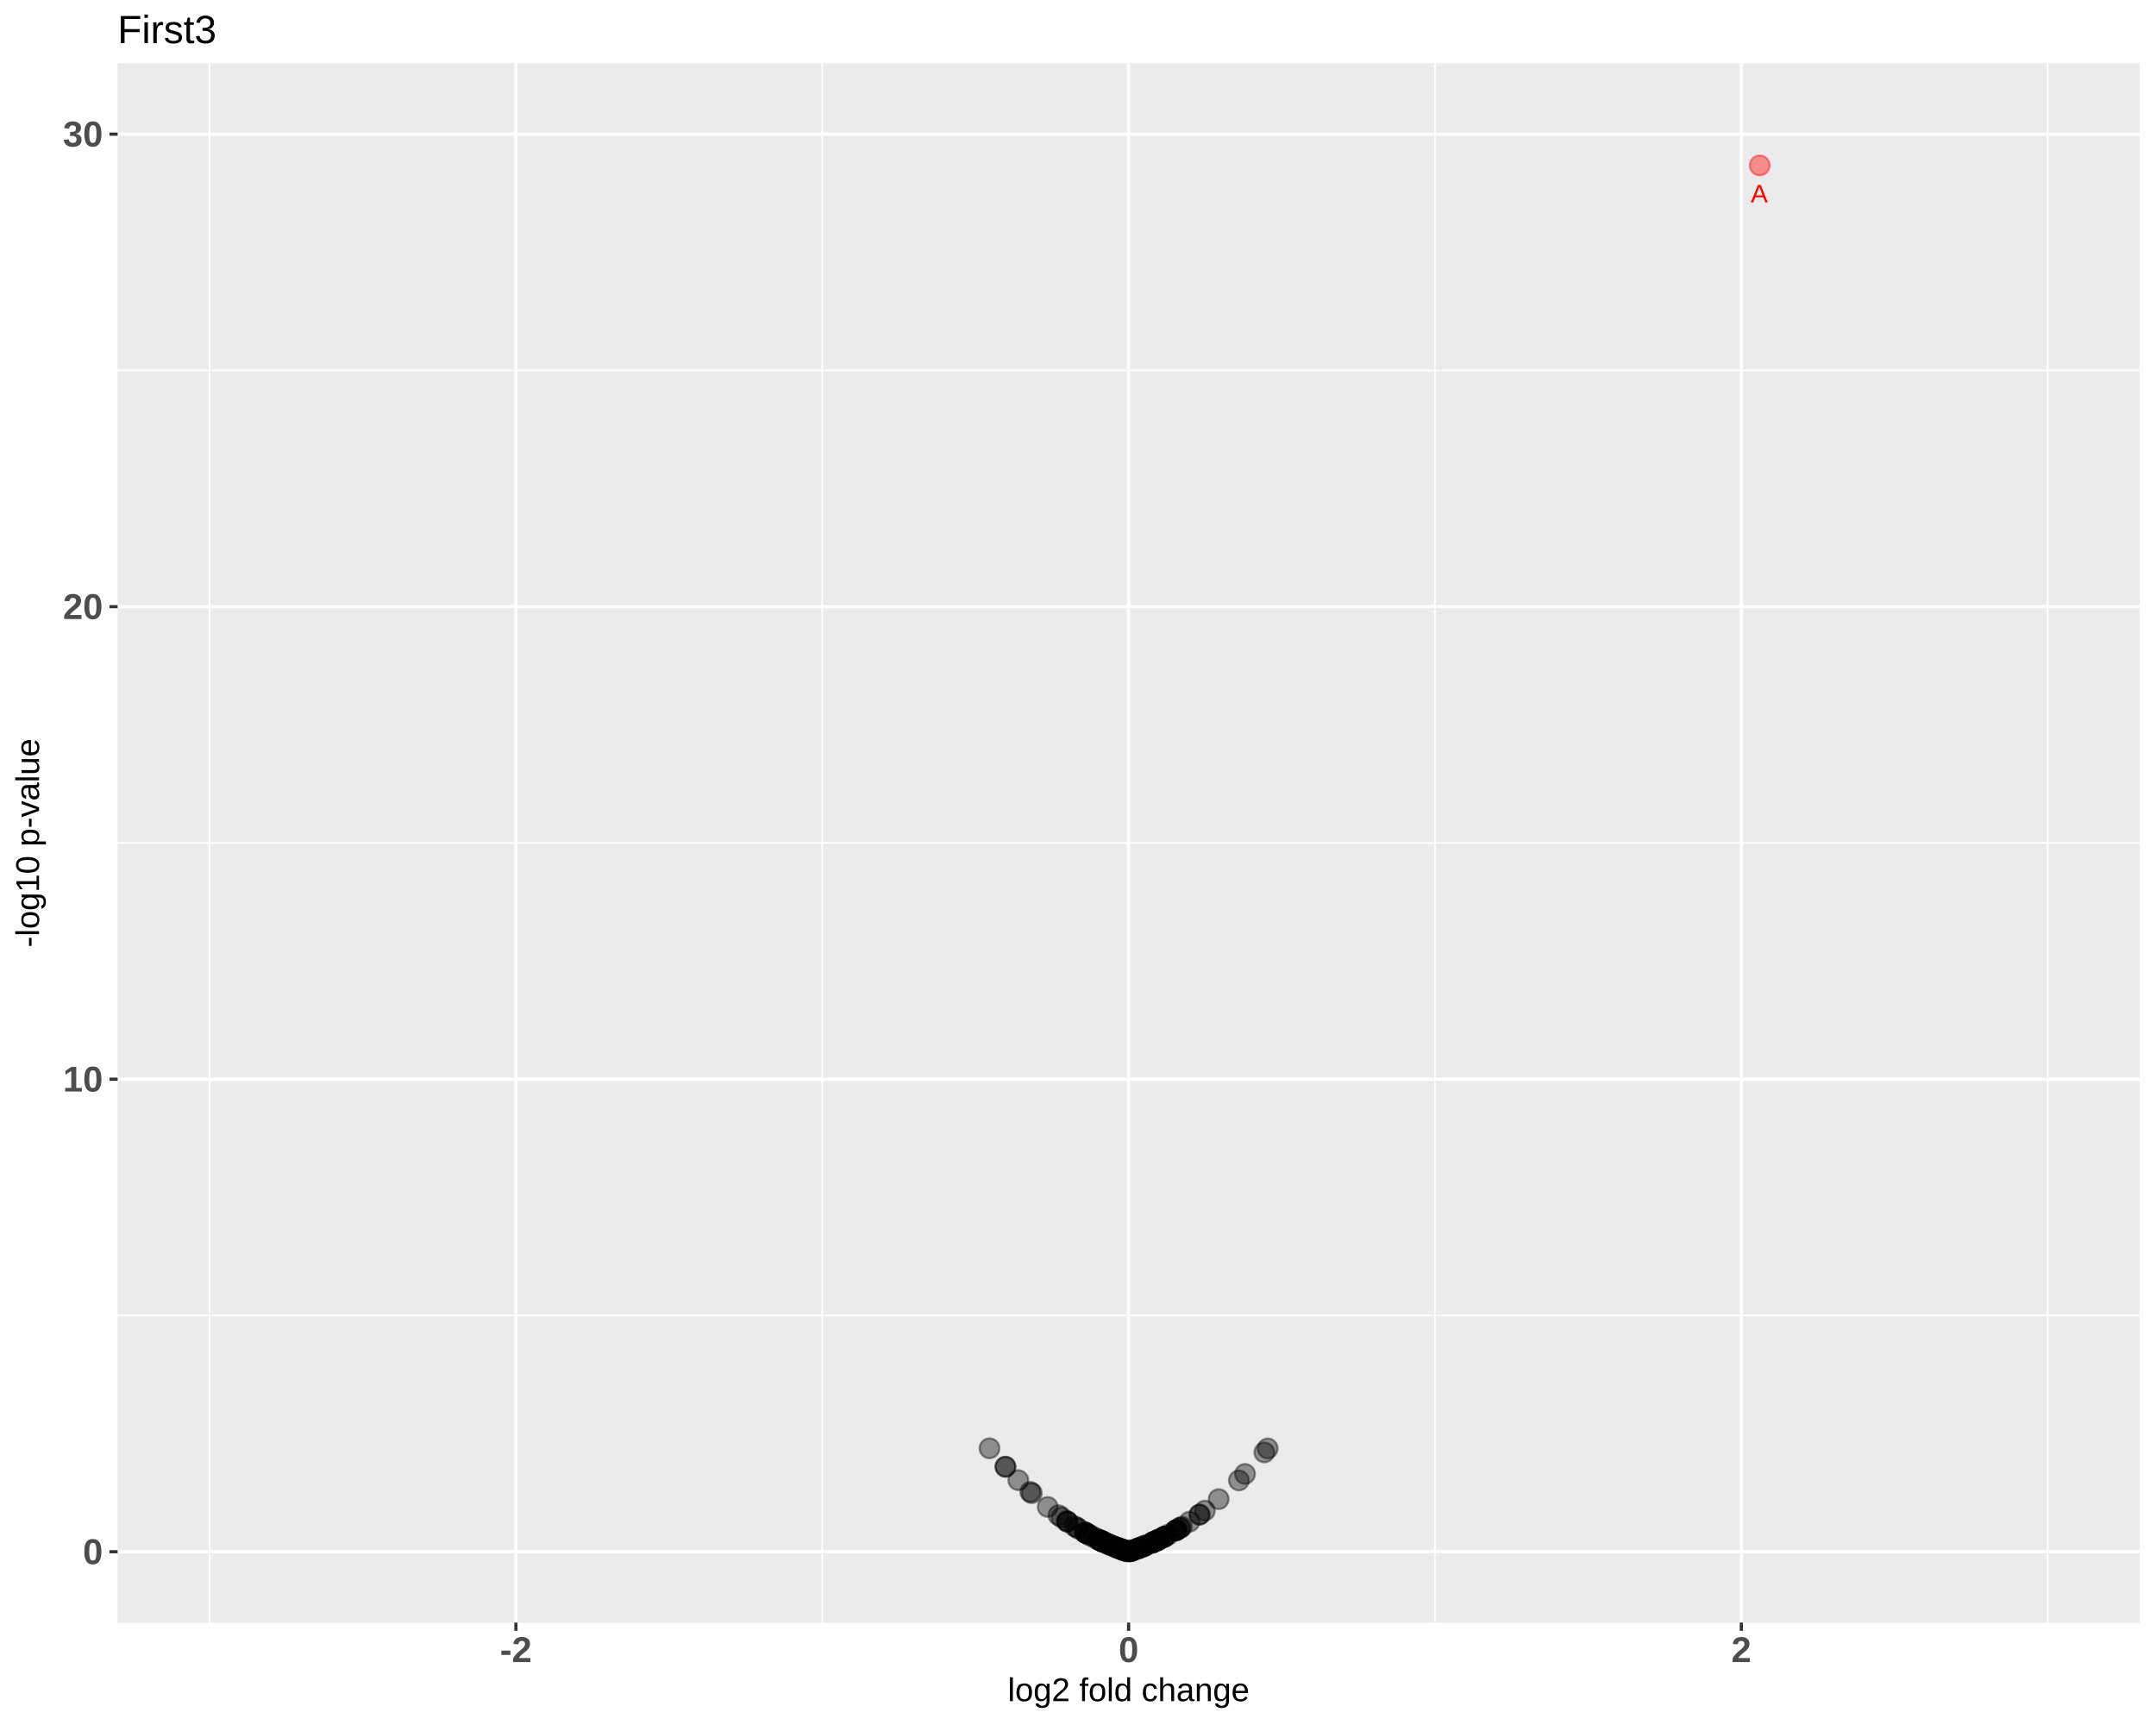
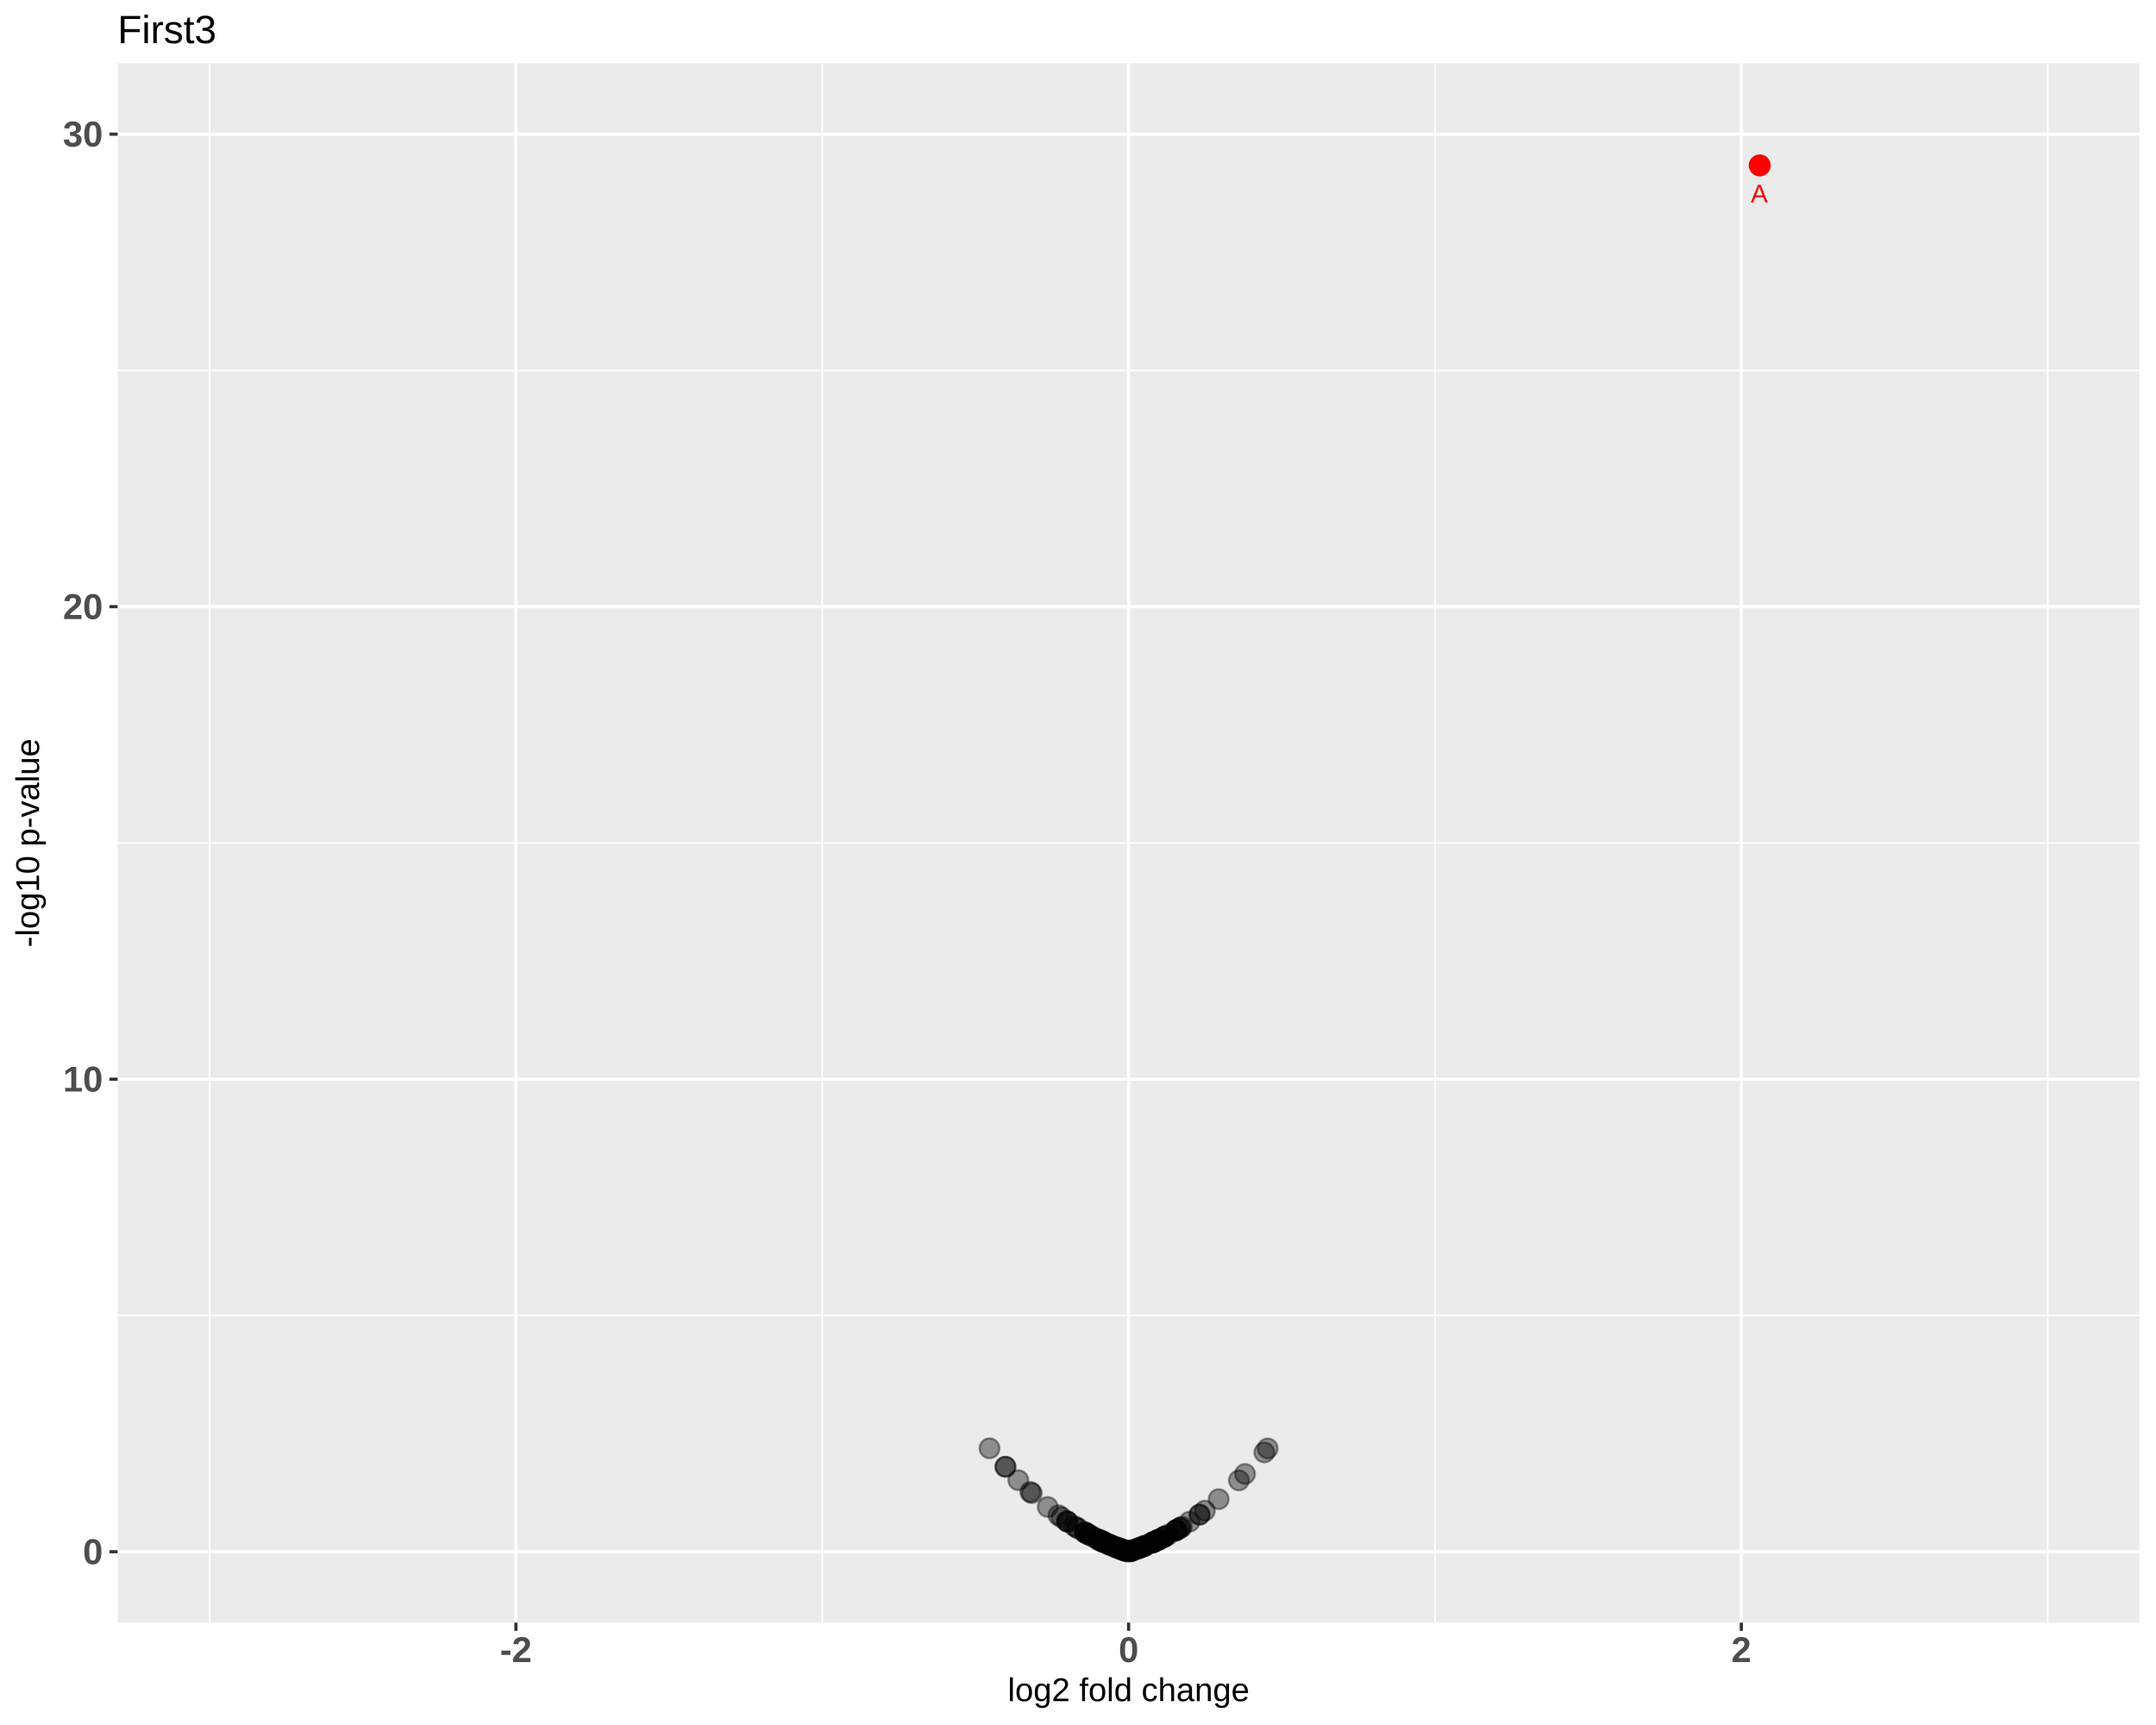
<svg xmlns="http://www.w3.org/2000/svg" viewBox="0 0 720.00 576.00">
  <defs>
    <style type="text/css">
    line, polyline, path, rect, circle {
      fill: none;
      stroke: #000000;
      stroke-linecap: round;
      stroke-linejoin: round;
      stroke-miterlimit: 10.00;
    }
  </style>
  </defs>
  <rect width="100%" height="100%" style="stroke: none; fill: #FFFFFF;" />
  <rect x="0.00" y="0.00" width="720.00" height="576.00" style="stroke-width: 1.07; stroke: #FFFFFF; fill: #FFFFFF;" />
  <defs>
    <clipPath id="cpMzkuMjg0OXw3MTQuNTIxfDU0MS44MTN8MjEuMTE3Mw==">
      <rect x="39.28" y="21.12" width="675.24" height="520.70" />
    </clipPath>
  </defs>
  <rect x="39.28" y="21.12" width="675.24" height="520.70" style="stroke-width: 1.07; stroke: none; fill: #EBEBEB;" clip-path="url(#cpMzkuMjg0OXw3MTQuNTIxfDU0MS44MTN8MjEuMTE3Mw==)" />
  <polyline points="39.28,439.25 714.52,439.25 " style="stroke-width: 0.53; stroke: #FFFFFF; stroke-linecap: butt;" clip-path="url(#cpMzkuMjg0OXw3MTQuNTIxfDU0MS44MTN8MjEuMTE3Mw==)" />
  <polyline points="39.28,281.47 714.52,281.47 " style="stroke-width: 0.53; stroke: #FFFFFF; stroke-linecap: butt;" clip-path="url(#cpMzkuMjg0OXw3MTQuNTIxfDU0MS44MTN8MjEuMTE3Mw==)" />
  <polyline points="39.28,123.68 714.52,123.68 " style="stroke-width: 0.53; stroke: #FFFFFF; stroke-linecap: butt;" clip-path="url(#cpMzkuMjg0OXw3MTQuNTIxfDU0MS44MTN8MjEuMTE3Mw==)" />
  <polyline points="69.98,541.81 69.98,21.12 " style="stroke-width: 0.53; stroke: #FFFFFF; stroke-linecap: butt;" clip-path="url(#cpMzkuMjg0OXw3MTQuNTIxfDU0MS44MTN8MjEuMTE3Mw==)" />
  <polyline points="274.59,541.81 274.59,21.12 " style="stroke-width: 0.53; stroke: #FFFFFF; stroke-linecap: butt;" clip-path="url(#cpMzkuMjg0OXw3MTQuNTIxfDU0MS44MTN8MjEuMTE3Mw==)" />
  <polyline points="479.21,541.81 479.21,21.12 " style="stroke-width: 0.53; stroke: #FFFFFF; stroke-linecap: butt;" clip-path="url(#cpMzkuMjg0OXw3MTQuNTIxfDU0MS44MTN8MjEuMTE3Mw==)" />
  <polyline points="683.83,541.81 683.83,21.12 " style="stroke-width: 0.53; stroke: #FFFFFF; stroke-linecap: butt;" clip-path="url(#cpMzkuMjg0OXw3MTQuNTIxfDU0MS44MTN8MjEuMTE3Mw==)" />
  <polyline points="39.28,518.14 714.52,518.14 " style="stroke-width: 1.07; stroke: #FFFFFF; stroke-linecap: butt;" clip-path="url(#cpMzkuMjg0OXw3MTQuNTIxfDU0MS44MTN8MjEuMTE3Mw==)" />
  <polyline points="39.28,360.36 714.52,360.36 " style="stroke-width: 1.07; stroke: #FFFFFF; stroke-linecap: butt;" clip-path="url(#cpMzkuMjg0OXw3MTQuNTIxfDU0MS44MTN8MjEuMTE3Mw==)" />
  <polyline points="39.28,202.57 714.52,202.57 " style="stroke-width: 1.07; stroke: #FFFFFF; stroke-linecap: butt;" clip-path="url(#cpMzkuMjg0OXw3MTQuNTIxfDU0MS44MTN8MjEuMTE3Mw==)" />
  <polyline points="39.28,44.79 714.52,44.79 " style="stroke-width: 1.07; stroke: #FFFFFF; stroke-linecap: butt;" clip-path="url(#cpMzkuMjg0OXw3MTQuNTIxfDU0MS44MTN8MjEuMTE3Mw==)" />
  <polyline points="172.29,541.81 172.29,21.12 " style="stroke-width: 1.07; stroke: #FFFFFF; stroke-linecap: butt;" clip-path="url(#cpMzkuMjg0OXw3MTQuNTIxfDU0MS44MTN8MjEuMTE3Mw==)" />
  <polyline points="376.90,541.81 376.90,21.12 " style="stroke-width: 1.07; stroke: #FFFFFF; stroke-linecap: butt;" clip-path="url(#cpMzkuMjg0OXw3MTQuNTIxfDU0MS44MTN8MjEuMTE3Mw==)" />
  <polyline points="581.52,541.81 581.52,21.12 " style="stroke-width: 1.07; stroke: #FFFFFF; stroke-linecap: butt;" clip-path="url(#cpMzkuMjg0OXw3MTQuNTIxfDU0MS44MTN8MjEuMTE3Mw==)" />
-   <circle cx="587.66" cy="55.23" r="2.49pt" style="stroke-width: 0.71; stroke: #FF0000; stroke-opacity: 0.40; fill: #FF0000; fill-opacity: 0.40;" clip-path="url(#cpMzkuMjg0OXw3MTQuNTIxfDU0MS44MTN8MjEuMTE3Mw==)" />
+   <circle cx="587.66" cy="55.23" r="2.49pt" style="stroke-width: 0.71; stroke: #FF0000; fill: #FF0000;" clip-path="url(#cpMzkuMjg0OXw3MTQuNTIxfDU0MS44MTN8MjEuMTE3Mw==)" />
  <g clip-path="url(#cpMzkuMjg0OXw3MTQuNTIxfDU0MS44MTN8MjEuMTE3Mw==)">
    <text x="584.66" y="67.60" style="font-size: 8.54px; fill: #FF0000; font-family: Liberation Sans;" textLength="6.00px" lengthAdjust="spacingAndGlyphs">A</text>
  </g>
  <circle cx="400.64" cy="505.71" r="2.49pt" style="stroke-width: 0.71; stroke: #000000; stroke-opacity: 0.40; fill: #000000; fill-opacity: 0.40;" clip-path="url(#cpMzkuMjg0OXw3MTQuNTIxfDU0MS44MTN8MjEuMTE3Mw==)" />
  <circle cx="388.87" cy="513.14" r="2.49pt" style="stroke-width: 0.71; stroke: #000000; stroke-opacity: 0.40; fill: #000000; fill-opacity: 0.40;" clip-path="url(#cpMzkuMjg0OXw3MTQuNTIxfDU0MS44MTN8MjEuMTE3Mw==)" />
  <circle cx="330.45" cy="483.61" r="2.49pt" style="stroke-width: 0.71; stroke: #000000; stroke-opacity: 0.40; fill: #000000; fill-opacity: 0.40;" clip-path="url(#cpMzkuMjg0OXw3MTQuNTIxfDU0MS44MTN8MjEuMTE3Mw==)" />
  <circle cx="367.40" cy="514.36" r="2.49pt" style="stroke-width: 0.71; stroke: #000000; stroke-opacity: 0.40; fill: #000000; fill-opacity: 0.40;" clip-path="url(#cpMzkuMjg0OXw3MTQuNTIxfDU0MS44MTN8MjEuMTE3Mw==)" />
  <circle cx="422.23" cy="484.98" r="2.49pt" style="stroke-width: 0.71; stroke: #000000; stroke-opacity: 0.40; fill: #000000; fill-opacity: 0.40;" clip-path="url(#cpMzkuMjg0OXw3MTQuNTIxfDU0MS44MTN8MjEuMTE3Mw==)" />
  <circle cx="423.35" cy="483.65" r="2.49pt" style="stroke-width: 0.71; stroke: #000000; stroke-opacity: 0.40; fill: #000000; fill-opacity: 0.40;" clip-path="url(#cpMzkuMjg0OXw3MTQuNTIxfDU0MS44MTN8MjEuMTE3Mw==)" />
  <circle cx="415.78" cy="492.17" r="2.49pt" style="stroke-width: 0.71; stroke: #000000; stroke-opacity: 0.40; fill: #000000; fill-opacity: 0.40;" clip-path="url(#cpMzkuMjg0OXw3MTQuNTIxfDU0MS44MTN8MjEuMTE3Mw==)" />
  <circle cx="358.79" cy="509.61" r="2.49pt" style="stroke-width: 0.71; stroke: #000000; stroke-opacity: 0.40; fill: #000000; fill-opacity: 0.40;" clip-path="url(#cpMzkuMjg0OXw3MTQuNTIxfDU0MS44MTN8MjEuMTE3Mw==)" />
  <circle cx="389.08" cy="513.03" r="2.49pt" style="stroke-width: 0.71; stroke: #000000; stroke-opacity: 0.40; fill: #000000; fill-opacity: 0.40;" clip-path="url(#cpMzkuMjg0OXw3MTQuNTIxfDU0MS44MTN8MjEuMTE3Mw==)" />
  <circle cx="335.77" cy="489.77" r="2.49pt" style="stroke-width: 0.71; stroke: #000000; stroke-opacity: 0.40; fill: #000000; fill-opacity: 0.40;" clip-path="url(#cpMzkuMjg0OXw3MTQuNTIxfDU0MS44MTN8MjEuMTE3Mw==)" />
  <circle cx="335.77" cy="489.77" r="2.49pt" style="stroke-width: 0.71; stroke: #000000; stroke-opacity: 0.40; fill: #000000; fill-opacity: 0.40;" clip-path="url(#cpMzkuMjg0OXw3MTQuNTIxfDU0MS44MTN8MjEuMTE3Mw==)" />
  <circle cx="356.54" cy="508.13" r="2.49pt" style="stroke-width: 0.71; stroke: #000000; stroke-opacity: 0.40; fill: #000000; fill-opacity: 0.40;" clip-path="url(#cpMzkuMjg0OXw3MTQuNTIxfDU0MS44MTN8MjEuMTE3Mw==)" />
  <circle cx="340.07" cy="494.25" r="2.49pt" style="stroke-width: 0.71; stroke: #000000; stroke-opacity: 0.40; fill: #000000; fill-opacity: 0.40;" clip-path="url(#cpMzkuMjg0OXw3MTQuNTIxfDU0MS44MTN8MjEuMTE3Mw==)" />
  <circle cx="344.57" cy="498.57" r="2.49pt" style="stroke-width: 0.71; stroke: #000000; stroke-opacity: 0.40; fill: #000000; fill-opacity: 0.40;" clip-path="url(#cpMzkuMjg0OXw3MTQuNTIxfDU0MS44MTN8MjEuMTE3Mw==)" />
  <circle cx="413.73" cy="494.32" r="2.49pt" style="stroke-width: 0.71; stroke: #000000; stroke-opacity: 0.40; fill: #000000; fill-opacity: 0.40;" clip-path="url(#cpMzkuMjg0OXw3MTQuNTIxfDU0MS44MTN8MjEuMTE3Mw==)" />
  <circle cx="378.50" cy="517.61" r="2.49pt" style="stroke-width: 0.71; stroke: #000000; stroke-opacity: 0.40; fill: #000000; fill-opacity: 0.40;" clip-path="url(#cpMzkuMjg0OXw3MTQuNTIxfDU0MS44MTN8MjEuMTE3Mw==)" />
  <circle cx="359.61" cy="510.07" r="2.49pt" style="stroke-width: 0.71; stroke: #000000; stroke-opacity: 0.40; fill: #000000; fill-opacity: 0.40;" clip-path="url(#cpMzkuMjg0OXw3MTQuNTIxfDU0MS44MTN8MjEuMTE3Mw==)" />
  <circle cx="362.89" cy="512.02" r="2.49pt" style="stroke-width: 0.71; stroke: #000000; stroke-opacity: 0.40; fill: #000000; fill-opacity: 0.40;" clip-path="url(#cpMzkuMjg0OXw3MTQuNTIxfDU0MS44MTN8MjEuMTE3Mw==)" />
  <circle cx="381.48" cy="516.51" r="2.49pt" style="stroke-width: 0.71; stroke: #000000; stroke-opacity: 0.40; fill: #000000; fill-opacity: 0.40;" clip-path="url(#cpMzkuMjg0OXw3MTQuNTIxfDU0MS44MTN8MjEuMTE3Mw==)" />
  <circle cx="402.38" cy="504.42" r="2.49pt" style="stroke-width: 0.71; stroke: #000000; stroke-opacity: 0.40; fill: #000000; fill-opacity: 0.40;" clip-path="url(#cpMzkuMjg0OXw3MTQuNTIxfDU0MS44MTN8MjEuMTE3Mw==)" />
  <circle cx="344.06" cy="498.18" r="2.49pt" style="stroke-width: 0.71; stroke: #000000; stroke-opacity: 0.40; fill: #000000; fill-opacity: 0.40;" clip-path="url(#cpMzkuMjg0OXw3MTQuNTIxfDU0MS44MTN8MjEuMTE3Mw==)" />
  <circle cx="377.91" cy="517.81" r="2.49pt" style="stroke-width: 0.71; stroke: #000000; stroke-opacity: 0.40; fill: #000000; fill-opacity: 0.40;" clip-path="url(#cpMzkuMjg0OXw3MTQuNTIxfDU0MS44MTN8MjEuMTE3Mw==)" />
  <circle cx="406.98" cy="500.58" r="2.49pt" style="stroke-width: 0.71; stroke: #000000; stroke-opacity: 0.40; fill: #000000; fill-opacity: 0.40;" clip-path="url(#cpMzkuMjg0OXw3MTQuNTIxfDU0MS44MTN8MjEuMTE3Mw==)" />
  <circle cx="397.26" cy="508.10" r="2.49pt" style="stroke-width: 0.71; stroke: #000000; stroke-opacity: 0.40; fill: #000000; fill-opacity: 0.40;" clip-path="url(#cpMzkuMjg0OXw3MTQuNTIxfDU0MS44MTN8MjEuMTE3Mw==)" />
  <circle cx="376.22" cy="517.92" r="2.49pt" style="stroke-width: 0.71; stroke: #000000; stroke-opacity: 0.40; fill: #000000; fill-opacity: 0.40;" clip-path="url(#cpMzkuMjg0OXw3MTQuNTIxfDU0MS44MTN8MjEuMTE3Mw==)" />
  <circle cx="386.97" cy="514.10" r="2.49pt" style="stroke-width: 0.71; stroke: #000000; stroke-opacity: 0.40; fill: #000000; fill-opacity: 0.40;" clip-path="url(#cpMzkuMjg0OXw3MTQuNTIxfDU0MS44MTN8MjEuMTE3Mw==)" />
  <circle cx="374.95" cy="517.48" r="2.49pt" style="stroke-width: 0.71; stroke: #000000; stroke-opacity: 0.40; fill: #000000; fill-opacity: 0.40;" clip-path="url(#cpMzkuMjg0OXw3MTQuNTIxfDU0MS44MTN8MjEuMTE3Mw==)" />
  <circle cx="349.89" cy="503.20" r="2.49pt" style="stroke-width: 0.71; stroke: #000000; stroke-opacity: 0.40; fill: #000000; fill-opacity: 0.40;" clip-path="url(#cpMzkuMjg0OXw3MTQuNTIxfDU0MS44MTN8MjEuMTE3Mw==)" />
  <circle cx="375.76" cy="517.76" r="2.49pt" style="stroke-width: 0.71; stroke: #000000; stroke-opacity: 0.40; fill: #000000; fill-opacity: 0.40;" clip-path="url(#cpMzkuMjg0OXw3MTQuNTIxfDU0MS44MTN8MjEuMTE3Mw==)" />
  <circle cx="378.68" cy="517.55" r="2.49pt" style="stroke-width: 0.71; stroke: #000000; stroke-opacity: 0.40; fill: #000000; fill-opacity: 0.40;" clip-path="url(#cpMzkuMjg0OXw3MTQuNTIxfDU0MS44MTN8MjEuMTE3Mw==)" />
  <circle cx="354.50" cy="506.66" r="2.49pt" style="stroke-width: 0.71; stroke: #000000; stroke-opacity: 0.40; fill: #000000; fill-opacity: 0.40;" clip-path="url(#cpMzkuMjg0OXw3MTQuNTIxfDU0MS44MTN8MjEuMTE3Mw==)" />
  <circle cx="363.60" cy="512.44" r="2.49pt" style="stroke-width: 0.71; stroke: #000000; stroke-opacity: 0.40; fill: #000000; fill-opacity: 0.40;" clip-path="url(#cpMzkuMjg0OXw3MTQuNTIxfDU0MS44MTN8MjEuMTE3Mw==)" />
  <circle cx="353.47" cy="505.96" r="2.49pt" style="stroke-width: 0.71; stroke: #000000; stroke-opacity: 0.40; fill: #000000; fill-opacity: 0.40;" clip-path="url(#cpMzkuMjg0OXw3MTQuNTIxfDU0MS44MTN8MjEuMTE3Mw==)" />
  <circle cx="388.77" cy="513.19" r="2.49pt" style="stroke-width: 0.71; stroke: #000000; stroke-opacity: 0.40; fill: #000000; fill-opacity: 0.40;" clip-path="url(#cpMzkuMjg0OXw3MTQuNTIxfDU0MS44MTN8MjEuMTE3Mw==)" />
  <circle cx="362.48" cy="511.78" r="2.49pt" style="stroke-width: 0.71; stroke: #000000; stroke-opacity: 0.40; fill: #000000; fill-opacity: 0.40;" clip-path="url(#cpMzkuMjg0OXw3MTQuNTIxfDU0MS44MTN8MjEuMTE3Mw==)" />
  <circle cx="400.54" cy="505.80" r="2.49pt" style="stroke-width: 0.71; stroke: #000000; stroke-opacity: 0.40; fill: #000000; fill-opacity: 0.40;" clip-path="url(#cpMzkuMjg0OXw3MTQuNTIxfDU0MS44MTN8MjEuMTE3Mw==)" />
  <circle cx="372.33" cy="516.51" r="2.49pt" style="stroke-width: 0.71; stroke: #000000; stroke-opacity: 0.40; fill: #000000; fill-opacity: 0.40;" clip-path="url(#cpMzkuMjg0OXw3MTQuNTIxfDU0MS44MTN8MjEuMTE3Mw==)" />
  <circle cx="356.44" cy="508.07" r="2.49pt" style="stroke-width: 0.71; stroke: #000000; stroke-opacity: 0.40; fill: #000000; fill-opacity: 0.40;" clip-path="url(#cpMzkuMjg0OXw3MTQuNTIxfDU0MS44MTN8MjEuMTE3Mw==)" />
  <circle cx="368.56" cy="514.91" r="2.49pt" style="stroke-width: 0.71; stroke: #000000; stroke-opacity: 0.40; fill: #000000; fill-opacity: 0.40;" clip-path="url(#cpMzkuMjg0OXw3MTQuNTIxfDU0MS44MTN8MjEuMTE3Mw==)" />
  <circle cx="380.26" cy="516.98" r="2.49pt" style="stroke-width: 0.71; stroke: #000000; stroke-opacity: 0.40; fill: #000000; fill-opacity: 0.40;" clip-path="url(#cpMzkuMjg0OXw3MTQuNTIxfDU0MS44MTN8MjEuMTE3Mw==)" />
  <circle cx="384.99" cy="515.03" r="2.49pt" style="stroke-width: 0.71; stroke: #000000; stroke-opacity: 0.40; fill: #000000; fill-opacity: 0.40;" clip-path="url(#cpMzkuMjg0OXw3MTQuNTIxfDU0MS44MTN8MjEuMTE3Mw==)" />
  <circle cx="374.08" cy="517.17" r="2.49pt" style="stroke-width: 0.71; stroke: #000000; stroke-opacity: 0.40; fill: #000000; fill-opacity: 0.40;" clip-path="url(#cpMzkuMjg0OXw3MTQuNTIxfDU0MS44MTN8MjEuMTE3Mw==)" />
  <circle cx="392.97" cy="510.83" r="2.49pt" style="stroke-width: 0.71; stroke: #000000; stroke-opacity: 0.40; fill: #000000; fill-opacity: 0.40;" clip-path="url(#cpMzkuMjg0OXw3MTQuNTIxfDU0MS44MTN8MjEuMTE3Mw==)" />
  <circle cx="360.12" cy="510.42" r="2.49pt" style="stroke-width: 0.71; stroke: #000000; stroke-opacity: 0.40; fill: #000000; fill-opacity: 0.40;" clip-path="url(#cpMzkuMjg0OXw3MTQuNTIxfDU0MS44MTN8MjEuMTE3Mw==)" />
  <circle cx="356.24" cy="507.92" r="2.49pt" style="stroke-width: 0.71; stroke: #000000; stroke-opacity: 0.40; fill: #000000; fill-opacity: 0.40;" clip-path="url(#cpMzkuMjg0OXw3MTQuNTIxfDU0MS44MTN8MjEuMTE3Mw==)" />
  <circle cx="368.27" cy="514.78" r="2.49pt" style="stroke-width: 0.71; stroke: #000000; stroke-opacity: 0.40; fill: #000000; fill-opacity: 0.40;" clip-path="url(#cpMzkuMjg0OXw3MTQuNTIxfDU0MS44MTN8MjEuMTE3Mw==)" />
  <circle cx="373.06" cy="516.79" r="2.49pt" style="stroke-width: 0.71; stroke: #000000; stroke-opacity: 0.40; fill: #000000; fill-opacity: 0.40;" clip-path="url(#cpMzkuMjg0OXw3MTQuNTIxfDU0MS44MTN8MjEuMTE3Mw==)" />
  <circle cx="374.32" cy="517.26" r="2.49pt" style="stroke-width: 0.71; stroke: #000000; stroke-opacity: 0.40; fill: #000000; fill-opacity: 0.40;" clip-path="url(#cpMzkuMjg0OXw3MTQuNTIxfDU0MS44MTN8MjEuMTE3Mw==)" />
  <circle cx="392.86" cy="510.91" r="2.49pt" style="stroke-width: 0.71; stroke: #000000; stroke-opacity: 0.40; fill: #000000; fill-opacity: 0.40;" clip-path="url(#cpMzkuMjg0OXw3MTQuNTIxfDU0MS44MTN8MjEuMTE3Mw==)" />
  <circle cx="394.09" cy="510.21" r="2.49pt" style="stroke-width: 0.71; stroke: #000000; stroke-opacity: 0.40; fill: #000000; fill-opacity: 0.40;" clip-path="url(#cpMzkuMjg0OXw3MTQuNTIxfDU0MS44MTN8MjEuMTE3Mw==)" />
  <circle cx="394.09" cy="510.19" r="2.49pt" style="stroke-width: 0.71; stroke: #000000; stroke-opacity: 0.40; fill: #000000; fill-opacity: 0.40;" clip-path="url(#cpMzkuMjg0OXw3MTQuNTIxfDU0MS44MTN8MjEuMTE3Mw==)" />
  <circle cx="394.70" cy="509.78" r="2.49pt" style="stroke-width: 0.71; stroke: #000000; stroke-opacity: 0.40; fill: #000000; fill-opacity: 0.40;" clip-path="url(#cpMzkuMjg0OXw3MTQuNTIxfDU0MS44MTN8MjEuMTE3Mw==)" />
  <circle cx="362.27" cy="511.69" r="2.49pt" style="stroke-width: 0.71; stroke: #000000; stroke-opacity: 0.40; fill: #000000; fill-opacity: 0.40;" clip-path="url(#cpMzkuMjg0OXw3MTQuNTIxfDU0MS44MTN8MjEuMTE3Mw==)" />
  <circle cx="385.01" cy="515.01" r="2.49pt" style="stroke-width: 0.71; stroke: #000000; stroke-opacity: 0.40; fill: #000000; fill-opacity: 0.40;" clip-path="url(#cpMzkuMjg0OXw3MTQuNTIxfDU0MS44MTN8MjEuMTE3Mw==)" />
  <circle cx="392.66" cy="511.01" r="2.49pt" style="stroke-width: 0.71; stroke: #000000; stroke-opacity: 0.40; fill: #000000; fill-opacity: 0.40;" clip-path="url(#cpMzkuMjg0OXw3MTQuNTIxfDU0MS44MTN8MjEuMTE3Mw==)" />
  <circle cx="368.03" cy="514.67" r="2.49pt" style="stroke-width: 0.71; stroke: #000000; stroke-opacity: 0.40; fill: #000000; fill-opacity: 0.40;" clip-path="url(#cpMzkuMjg0OXw3MTQuNTIxfDU0MS44MTN8MjEuMTE3Mw==)" />
  <circle cx="365.14" cy="513.23" r="2.49pt" style="stroke-width: 0.71; stroke: #000000; stroke-opacity: 0.40; fill: #000000; fill-opacity: 0.40;" clip-path="url(#cpMzkuMjg0OXw3MTQuNTIxfDU0MS44MTN8MjEuMTE3Mw==)" />
  <circle cx="375.20" cy="517.57" r="2.49pt" style="stroke-width: 0.71; stroke: #000000; stroke-opacity: 0.40; fill: #000000; fill-opacity: 0.40;" clip-path="url(#cpMzkuMjg0OXw3MTQuNTIxfDU0MS44MTN8MjEuMTE3Mw==)" />
  <circle cx="385.18" cy="514.93" r="2.49pt" style="stroke-width: 0.71; stroke: #000000; stroke-opacity: 0.40; fill: #000000; fill-opacity: 0.40;" clip-path="url(#cpMzkuMjg0OXw3MTQuNTIxfDU0MS44MTN8MjEuMTE3Mw==)" />
  <circle cx="368.56" cy="514.91" r="2.49pt" style="stroke-width: 0.71; stroke: #000000; stroke-opacity: 0.40; fill: #000000; fill-opacity: 0.40;" clip-path="url(#cpMzkuMjg0OXw3MTQuNTIxfDU0MS44MTN8MjEuMTE3Mw==)" />
  <circle cx="392.45" cy="511.14" r="2.49pt" style="stroke-width: 0.71; stroke: #000000; stroke-opacity: 0.40; fill: #000000; fill-opacity: 0.40;" clip-path="url(#cpMzkuMjg0OXw3MTQuNTIxfDU0MS44MTN8MjEuMTE3Mw==)" />
  <circle cx="390.20" cy="512.41" r="2.49pt" style="stroke-width: 0.71; stroke: #000000; stroke-opacity: 0.40; fill: #000000; fill-opacity: 0.40;" clip-path="url(#cpMzkuMjg0OXw3MTQuNTIxfDU0MS44MTN8MjEuMTE3Mw==)" />
  <circle cx="362.37" cy="511.73" r="2.49pt" style="stroke-width: 0.71; stroke: #000000; stroke-opacity: 0.40; fill: #000000; fill-opacity: 0.40;" clip-path="url(#cpMzkuMjg0OXw3MTQuNTIxfDU0MS44MTN8MjEuMTE3Mw==)" />
  <circle cx="363.91" cy="512.58" r="2.49pt" style="stroke-width: 0.71; stroke: #000000; stroke-opacity: 0.40; fill: #000000; fill-opacity: 0.40;" clip-path="url(#cpMzkuMjg0OXw3MTQuNTIxfDU0MS44MTN8MjEuMTE3Mw==)" />
  <circle cx="375.51" cy="517.68" r="2.49pt" style="stroke-width: 0.71; stroke: #000000; stroke-opacity: 0.40; fill: #000000; fill-opacity: 0.40;" clip-path="url(#cpMzkuMjg0OXw3MTQuNTIxfDU0MS44MTN8MjEuMTE3Mw==)" />
  <circle cx="367.04" cy="514.20" r="2.49pt" style="stroke-width: 0.71; stroke: #000000; stroke-opacity: 0.40; fill: #000000; fill-opacity: 0.40;" clip-path="url(#cpMzkuMjg0OXw3MTQuNTIxfDU0MS44MTN8MjEuMTE3Mw==)" />
  <circle cx="388.46" cy="513.35" r="2.49pt" style="stroke-width: 0.71; stroke: #000000; stroke-opacity: 0.40; fill: #000000; fill-opacity: 0.40;" clip-path="url(#cpMzkuMjg0OXw3MTQuNTIxfDU0MS44MTN8MjEuMTE3Mw==)" />
  <circle cx="376.14" cy="517.89" r="2.49pt" style="stroke-width: 0.71; stroke: #000000; stroke-opacity: 0.40; fill: #000000; fill-opacity: 0.40;" clip-path="url(#cpMzkuMjg0OXw3MTQuNTIxfDU0MS44MTN8MjEuMTE3Mw==)" />
  <circle cx="371.80" cy="516.30" r="2.49pt" style="stroke-width: 0.71; stroke: #000000; stroke-opacity: 0.40; fill: #000000; fill-opacity: 0.40;" clip-path="url(#cpMzkuMjg0OXw3MTQuNTIxfDU0MS44MTN8MjEuMTE3Mw==)" />
  <circle cx="367.76" cy="514.53" r="2.49pt" style="stroke-width: 0.71; stroke: #000000; stroke-opacity: 0.40; fill: #000000; fill-opacity: 0.40;" clip-path="url(#cpMzkuMjg0OXw3MTQuNTIxfDU0MS44MTN8MjEuMTE3Mw==)" />
  <circle cx="370.67" cy="515.84" r="2.49pt" style="stroke-width: 0.71; stroke: #000000; stroke-opacity: 0.40; fill: #000000; fill-opacity: 0.40;" clip-path="url(#cpMzkuMjg0OXw3MTQuNTIxfDU0MS44MTN8MjEuMTE3Mw==)" />
  <circle cx="384.59" cy="515.20" r="2.49pt" style="stroke-width: 0.71; stroke: #000000; stroke-opacity: 0.40; fill: #000000; fill-opacity: 0.40;" clip-path="url(#cpMzkuMjg0OXw3MTQuNTIxfDU0MS44MTN8MjEuMTE3Mw==)" />
  <circle cx="369.75" cy="515.44" r="2.49pt" style="stroke-width: 0.71; stroke: #000000; stroke-opacity: 0.40; fill: #000000; fill-opacity: 0.40;" clip-path="url(#cpMzkuMjg0OXw3MTQuNTIxfDU0MS44MTN8MjEuMTE3Mw==)" />
  <circle cx="385.23" cy="514.91" r="2.49pt" style="stroke-width: 0.71; stroke: #000000; stroke-opacity: 0.40; fill: #000000; fill-opacity: 0.40;" clip-path="url(#cpMzkuMjg0OXw3MTQuNTIxfDU0MS44MTN8MjEuMTE3Mw==)" />
  <circle cx="374.75" cy="517.42" r="2.49pt" style="stroke-width: 0.71; stroke: #000000; stroke-opacity: 0.40; fill: #000000; fill-opacity: 0.40;" clip-path="url(#cpMzkuMjg0OXw3MTQuNTIxfDU0MS44MTN8MjEuMTE3Mw==)" />
  <circle cx="375.58" cy="517.71" r="2.49pt" style="stroke-width: 0.71; stroke: #000000; stroke-opacity: 0.40; fill: #000000; fill-opacity: 0.40;" clip-path="url(#cpMzkuMjg0OXw3MTQuNTIxfDU0MS44MTN8MjEuMTE3Mw==)" />
  <circle cx="377.75" cy="517.87" r="2.49pt" style="stroke-width: 0.71; stroke: #000000; stroke-opacity: 0.40; fill: #000000; fill-opacity: 0.40;" clip-path="url(#cpMzkuMjg0OXw3MTQuNTIxfDU0MS44MTN8MjEuMTE3Mw==)" />
  <circle cx="386.92" cy="514.12" r="2.49pt" style="stroke-width: 0.71; stroke: #000000; stroke-opacity: 0.40; fill: #000000; fill-opacity: 0.40;" clip-path="url(#cpMzkuMjg0OXw3MTQuNTIxfDU0MS44MTN8MjEuMTE3Mw==)" />
  <circle cx="366.36" cy="513.85" r="2.49pt" style="stroke-width: 0.71; stroke: #000000; stroke-opacity: 0.40; fill: #000000; fill-opacity: 0.40;" clip-path="url(#cpMzkuMjg0OXw3MTQuNTIxfDU0MS44MTN8MjEuMTE3Mw==)" />
  <circle cx="377.83" cy="517.84" r="2.49pt" style="stroke-width: 0.71; stroke: #000000; stroke-opacity: 0.40; fill: #000000; fill-opacity: 0.40;" clip-path="url(#cpMzkuMjg0OXw3MTQuNTIxfDU0MS44MTN8MjEuMTE3Mw==)" />
  <circle cx="386.32" cy="514.41" r="2.49pt" style="stroke-width: 0.71; stroke: #000000; stroke-opacity: 0.40; fill: #000000; fill-opacity: 0.40;" clip-path="url(#cpMzkuMjg0OXw3MTQuNTIxfDU0MS44MTN8MjEuMTE3Mw==)" />
  <circle cx="367.09" cy="514.22" r="2.49pt" style="stroke-width: 0.71; stroke: #000000; stroke-opacity: 0.40; fill: #000000; fill-opacity: 0.40;" clip-path="url(#cpMzkuMjg0OXw3MTQuNTIxfDU0MS44MTN8MjEuMTE3Mw==)" />
  <circle cx="386.82" cy="514.17" r="2.49pt" style="stroke-width: 0.71; stroke: #000000; stroke-opacity: 0.40; fill: #000000; fill-opacity: 0.40;" clip-path="url(#cpMzkuMjg0OXw3MTQuNTIxfDU0MS44MTN8MjEuMTE3Mw==)" />
  <circle cx="379.88" cy="517.12" r="2.49pt" style="stroke-width: 0.71; stroke: #000000; stroke-opacity: 0.40; fill: #000000; fill-opacity: 0.40;" clip-path="url(#cpMzkuMjg0OXw3MTQuNTIxfDU0MS44MTN8MjEuMTE3Mw==)" />
  <circle cx="371.08" cy="516.01" r="2.49pt" style="stroke-width: 0.71; stroke: #000000; stroke-opacity: 0.40; fill: #000000; fill-opacity: 0.40;" clip-path="url(#cpMzkuMjg0OXw3MTQuNTIxfDU0MS44MTN8MjEuMTE3Mw==)" />
  <circle cx="368.21" cy="514.75" r="2.49pt" style="stroke-width: 0.71; stroke: #000000; stroke-opacity: 0.40; fill: #000000; fill-opacity: 0.40;" clip-path="url(#cpMzkuMjg0OXw3MTQuNTIxfDU0MS44MTN8MjEuMTE3Mw==)" />
  <circle cx="386.20" cy="514.46" r="2.49pt" style="stroke-width: 0.71; stroke: #000000; stroke-opacity: 0.40; fill: #000000; fill-opacity: 0.40;" clip-path="url(#cpMzkuMjg0OXw3MTQuNTIxfDU0MS44MTN8MjEuMTE3Mw==)" />
  <circle cx="373.27" cy="516.88" r="2.49pt" style="stroke-width: 0.71; stroke: #000000; stroke-opacity: 0.40; fill: #000000; fill-opacity: 0.40;" clip-path="url(#cpMzkuMjg0OXw3MTQuNTIxfDU0MS44MTN8MjEuMTE3Mw==)" />
  <circle cx="374.33" cy="517.27" r="2.49pt" style="stroke-width: 0.71; stroke: #000000; stroke-opacity: 0.40; fill: #000000; fill-opacity: 0.40;" clip-path="url(#cpMzkuMjg0OXw3MTQuNTIxfDU0MS44MTN8MjEuMTE3Mw==)" />
  <circle cx="382.62" cy="516.04" r="2.49pt" style="stroke-width: 0.71; stroke: #000000; stroke-opacity: 0.40; fill: #000000; fill-opacity: 0.40;" clip-path="url(#cpMzkuMjg0OXw3MTQuNTIxfDU0MS44MTN8MjEuMTE3Mw==)" />
  <circle cx="380.82" cy="516.76" r="2.49pt" style="stroke-width: 0.71; stroke: #000000; stroke-opacity: 0.40; fill: #000000; fill-opacity: 0.40;" clip-path="url(#cpMzkuMjg0OXw3MTQuNTIxfDU0MS44MTN8MjEuMTE3Mw==)" />
  <circle cx="370.11" cy="515.59" r="2.49pt" style="stroke-width: 0.71; stroke: #000000; stroke-opacity: 0.40; fill: #000000; fill-opacity: 0.40;" clip-path="url(#cpMzkuMjg0OXw3MTQuNTIxfDU0MS44MTN8MjEuMTE3Mw==)" />
  <circle cx="380.28" cy="516.97" r="2.49pt" style="stroke-width: 0.71; stroke: #000000; stroke-opacity: 0.40; fill: #000000; fill-opacity: 0.40;" clip-path="url(#cpMzkuMjg0OXw3MTQuNTIxfDU0MS44MTN8MjEuMTE3Mw==)" />
  <circle cx="381.95" cy="516.33" r="2.49pt" style="stroke-width: 0.71; stroke: #000000; stroke-opacity: 0.40; fill: #000000; fill-opacity: 0.40;" clip-path="url(#cpMzkuMjg0OXw3MTQuNTIxfDU0MS44MTN8MjEuMTE3Mw==)" />
  <circle cx="376.80" cy="518.11" r="2.49pt" style="stroke-width: 0.71; stroke: #000000; stroke-opacity: 0.40; fill: #000000; fill-opacity: 0.40;" clip-path="url(#cpMzkuMjg0OXw3MTQuNTIxfDU0MS44MTN8MjEuMTE3Mw==)" />
  <circle cx="382.34" cy="516.16" r="2.49pt" style="stroke-width: 0.71; stroke: #000000; stroke-opacity: 0.40; fill: #000000; fill-opacity: 0.40;" clip-path="url(#cpMzkuMjg0OXw3MTQuNTIxfDU0MS44MTN8MjEuMTE3Mw==)" />
  <circle cx="373.07" cy="516.79" r="2.49pt" style="stroke-width: 0.71; stroke: #000000; stroke-opacity: 0.40; fill: #000000; fill-opacity: 0.40;" clip-path="url(#cpMzkuMjg0OXw3MTQuNTIxfDU0MS44MTN8MjEuMTE3Mw==)" />
  <circle cx="377.71" cy="517.88" r="2.49pt" style="stroke-width: 0.71; stroke: #000000; stroke-opacity: 0.40; fill: #000000; fill-opacity: 0.40;" clip-path="url(#cpMzkuMjg0OXw3MTQuNTIxfDU0MS44MTN8MjEuMTE3Mw==)" />
  <circle cx="377.39" cy="517.99" r="2.49pt" style="stroke-width: 0.71; stroke: #000000; stroke-opacity: 0.40; fill: #000000; fill-opacity: 0.40;" clip-path="url(#cpMzkuMjg0OXw3MTQuNTIxfDU0MS44MTN8MjEuMTE3Mw==)" />
  <defs>
    <clipPath id="cpMHw3MjB8NTc2fDA=">
      <rect x="0.00" y="0.00" width="720.00" height="576.00" />
    </clipPath>
  </defs>
  <g clip-path="url(#cpMHw3MjB8NTc2fDA=)">
    <text x="27.68" y="522.27" style="font-size: 12.00px; font-weight: bold; fill: #4D4D4D; font-family: Liberation Sans;" textLength="6.67px" lengthAdjust="spacingAndGlyphs">0</text>
  </g>
  <g clip-path="url(#cpMHw3MjB8NTc2fDA=)">
    <text x="21.01" y="364.48" style="font-size: 12.00px; font-weight: bold; fill: #4D4D4D; font-family: Liberation Sans;" textLength="13.35px" lengthAdjust="spacingAndGlyphs">10</text>
  </g>
  <g clip-path="url(#cpMHw3MjB8NTc2fDA=)">
    <text x="21.01" y="206.70" style="font-size: 12.00px; font-weight: bold; fill: #4D4D4D; font-family: Liberation Sans;" textLength="13.35px" lengthAdjust="spacingAndGlyphs">20</text>
  </g>
  <g clip-path="url(#cpMHw3MjB8NTc2fDA=)">
    <text x="21.01" y="48.91" style="font-size: 12.00px; font-weight: bold; fill: #4D4D4D; font-family: Liberation Sans;" textLength="13.35px" lengthAdjust="spacingAndGlyphs">30</text>
  </g>
  <polyline points="36.55,518.14 39.28,518.14 " style="stroke-width: 1.07; stroke: #333333; stroke-linecap: butt;" clip-path="url(#cpMHw3MjB8NTc2fDA=)" />
  <polyline points="36.55,360.36 39.28,360.36 " style="stroke-width: 1.07; stroke: #333333; stroke-linecap: butt;" clip-path="url(#cpMHw3MjB8NTc2fDA=)" />
  <polyline points="36.55,202.57 39.28,202.57 " style="stroke-width: 1.07; stroke: #333333; stroke-linecap: butt;" clip-path="url(#cpMHw3MjB8NTc2fDA=)" />
  <polyline points="36.55,44.79 39.28,44.79 " style="stroke-width: 1.07; stroke: #333333; stroke-linecap: butt;" clip-path="url(#cpMHw3MjB8NTc2fDA=)" />
  <polyline points="172.29,544.55 172.29,541.81 " style="stroke-width: 1.07; stroke: #333333; stroke-linecap: butt;" clip-path="url(#cpMHw3MjB8NTc2fDA=)" />
  <polyline points="376.90,544.55 376.90,541.81 " style="stroke-width: 1.07; stroke: #333333; stroke-linecap: butt;" clip-path="url(#cpMHw3MjB8NTc2fDA=)" />
  <polyline points="581.52,544.55 581.52,541.81 " style="stroke-width: 1.07; stroke: #333333; stroke-linecap: butt;" clip-path="url(#cpMHw3MjB8NTc2fDA=)" />
  <g clip-path="url(#cpMHw3MjB8NTc2fDA=)">
    <text x="166.95" y="554.99" style="font-size: 12.00px; font-weight: bold; fill: #4D4D4D; font-family: Liberation Sans;" textLength="10.67px" lengthAdjust="spacingAndGlyphs">-2</text>
  </g>
  <g clip-path="url(#cpMHw3MjB8NTc2fDA=)">
    <text x="373.57" y="554.99" style="font-size: 12.00px; font-weight: bold; fill: #4D4D4D; font-family: Liberation Sans;" textLength="6.67px" lengthAdjust="spacingAndGlyphs">0</text>
  </g>
  <g clip-path="url(#cpMHw3MjB8NTc2fDA=)">
    <text x="578.18" y="554.99" style="font-size: 12.00px; font-weight: bold; fill: #4D4D4D; font-family: Liberation Sans;" textLength="6.67px" lengthAdjust="spacingAndGlyphs">2</text>
  </g>
  <g clip-path="url(#cpMHw3MjB8NTc2fDA=)">
    <text x="336.54" y="568.04" style="font-size: 11.00px; font-family: Liberation Sans;" textLength="80.73px" lengthAdjust="spacingAndGlyphs">log2 fold change</text>
  </g>
  <g clip-path="url(#cpMHw3MjB8NTc2fDA=)">
    <text transform="translate(13.04,316.32) rotate(-90)" style="font-size: 11.00px; font-family: Liberation Sans;" textLength="69.71px" lengthAdjust="spacingAndGlyphs">-log10 p-value</text>
  </g>
  <g clip-path="url(#cpMHw3MjB8NTc2fDA=)">
    <text x="39.28" y="14.42" style="font-size: 13.20px; font-family: Liberation Sans;" textLength="32.50px" lengthAdjust="spacingAndGlyphs">First3</text>
  </g>
</svg>
